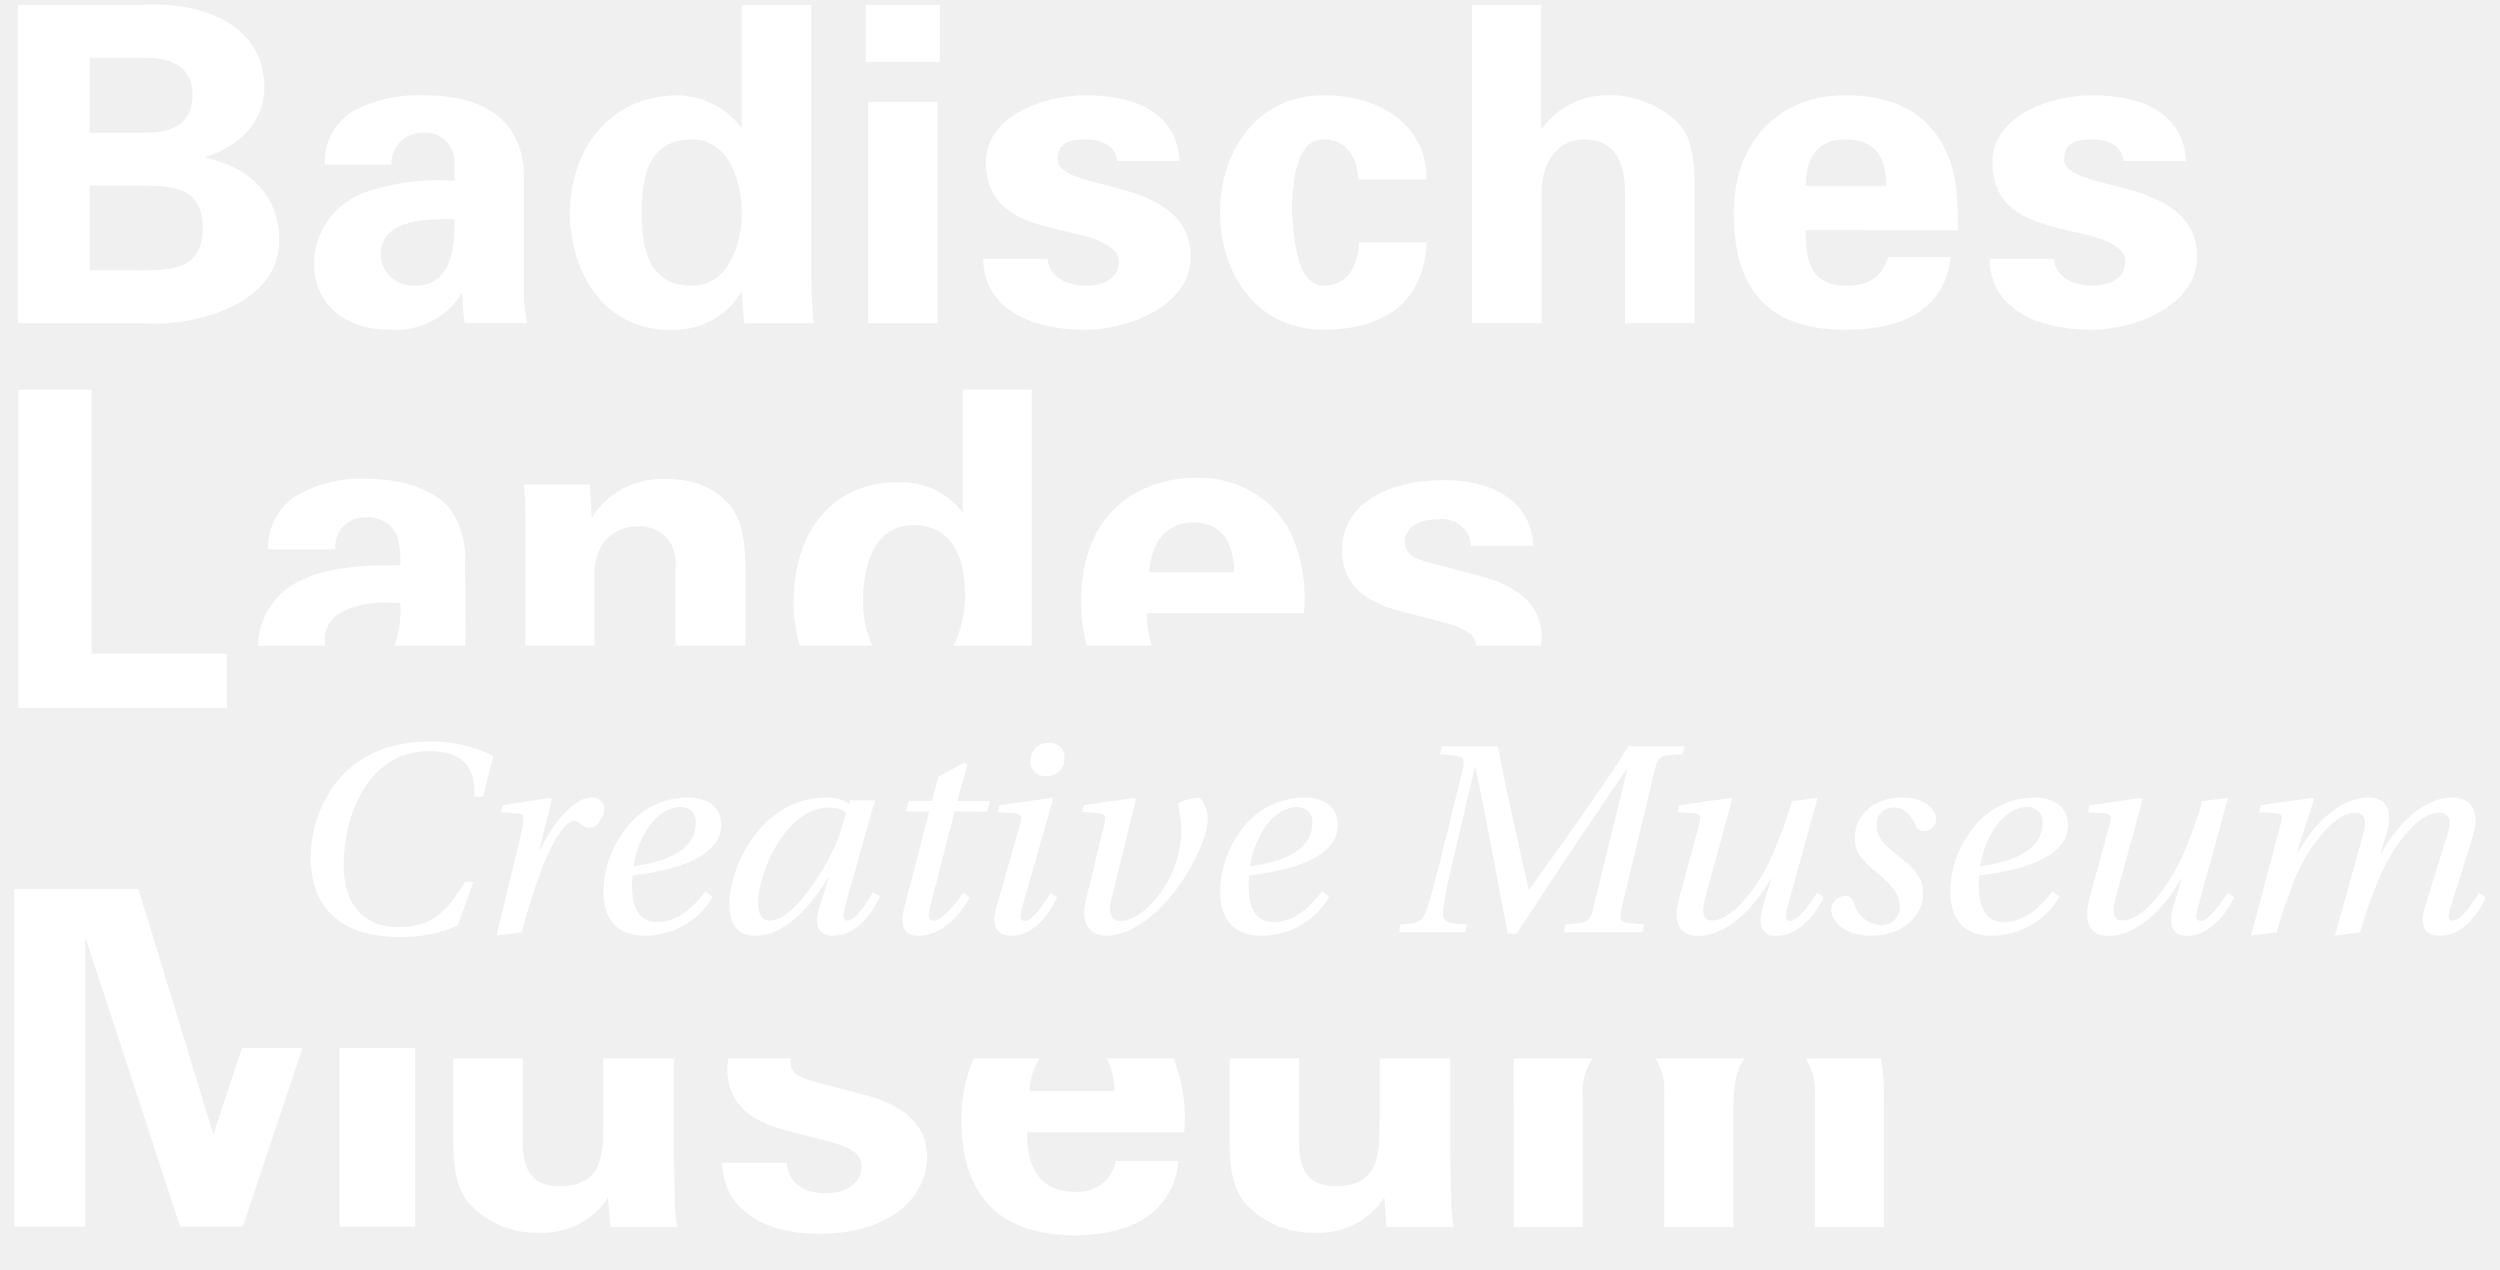
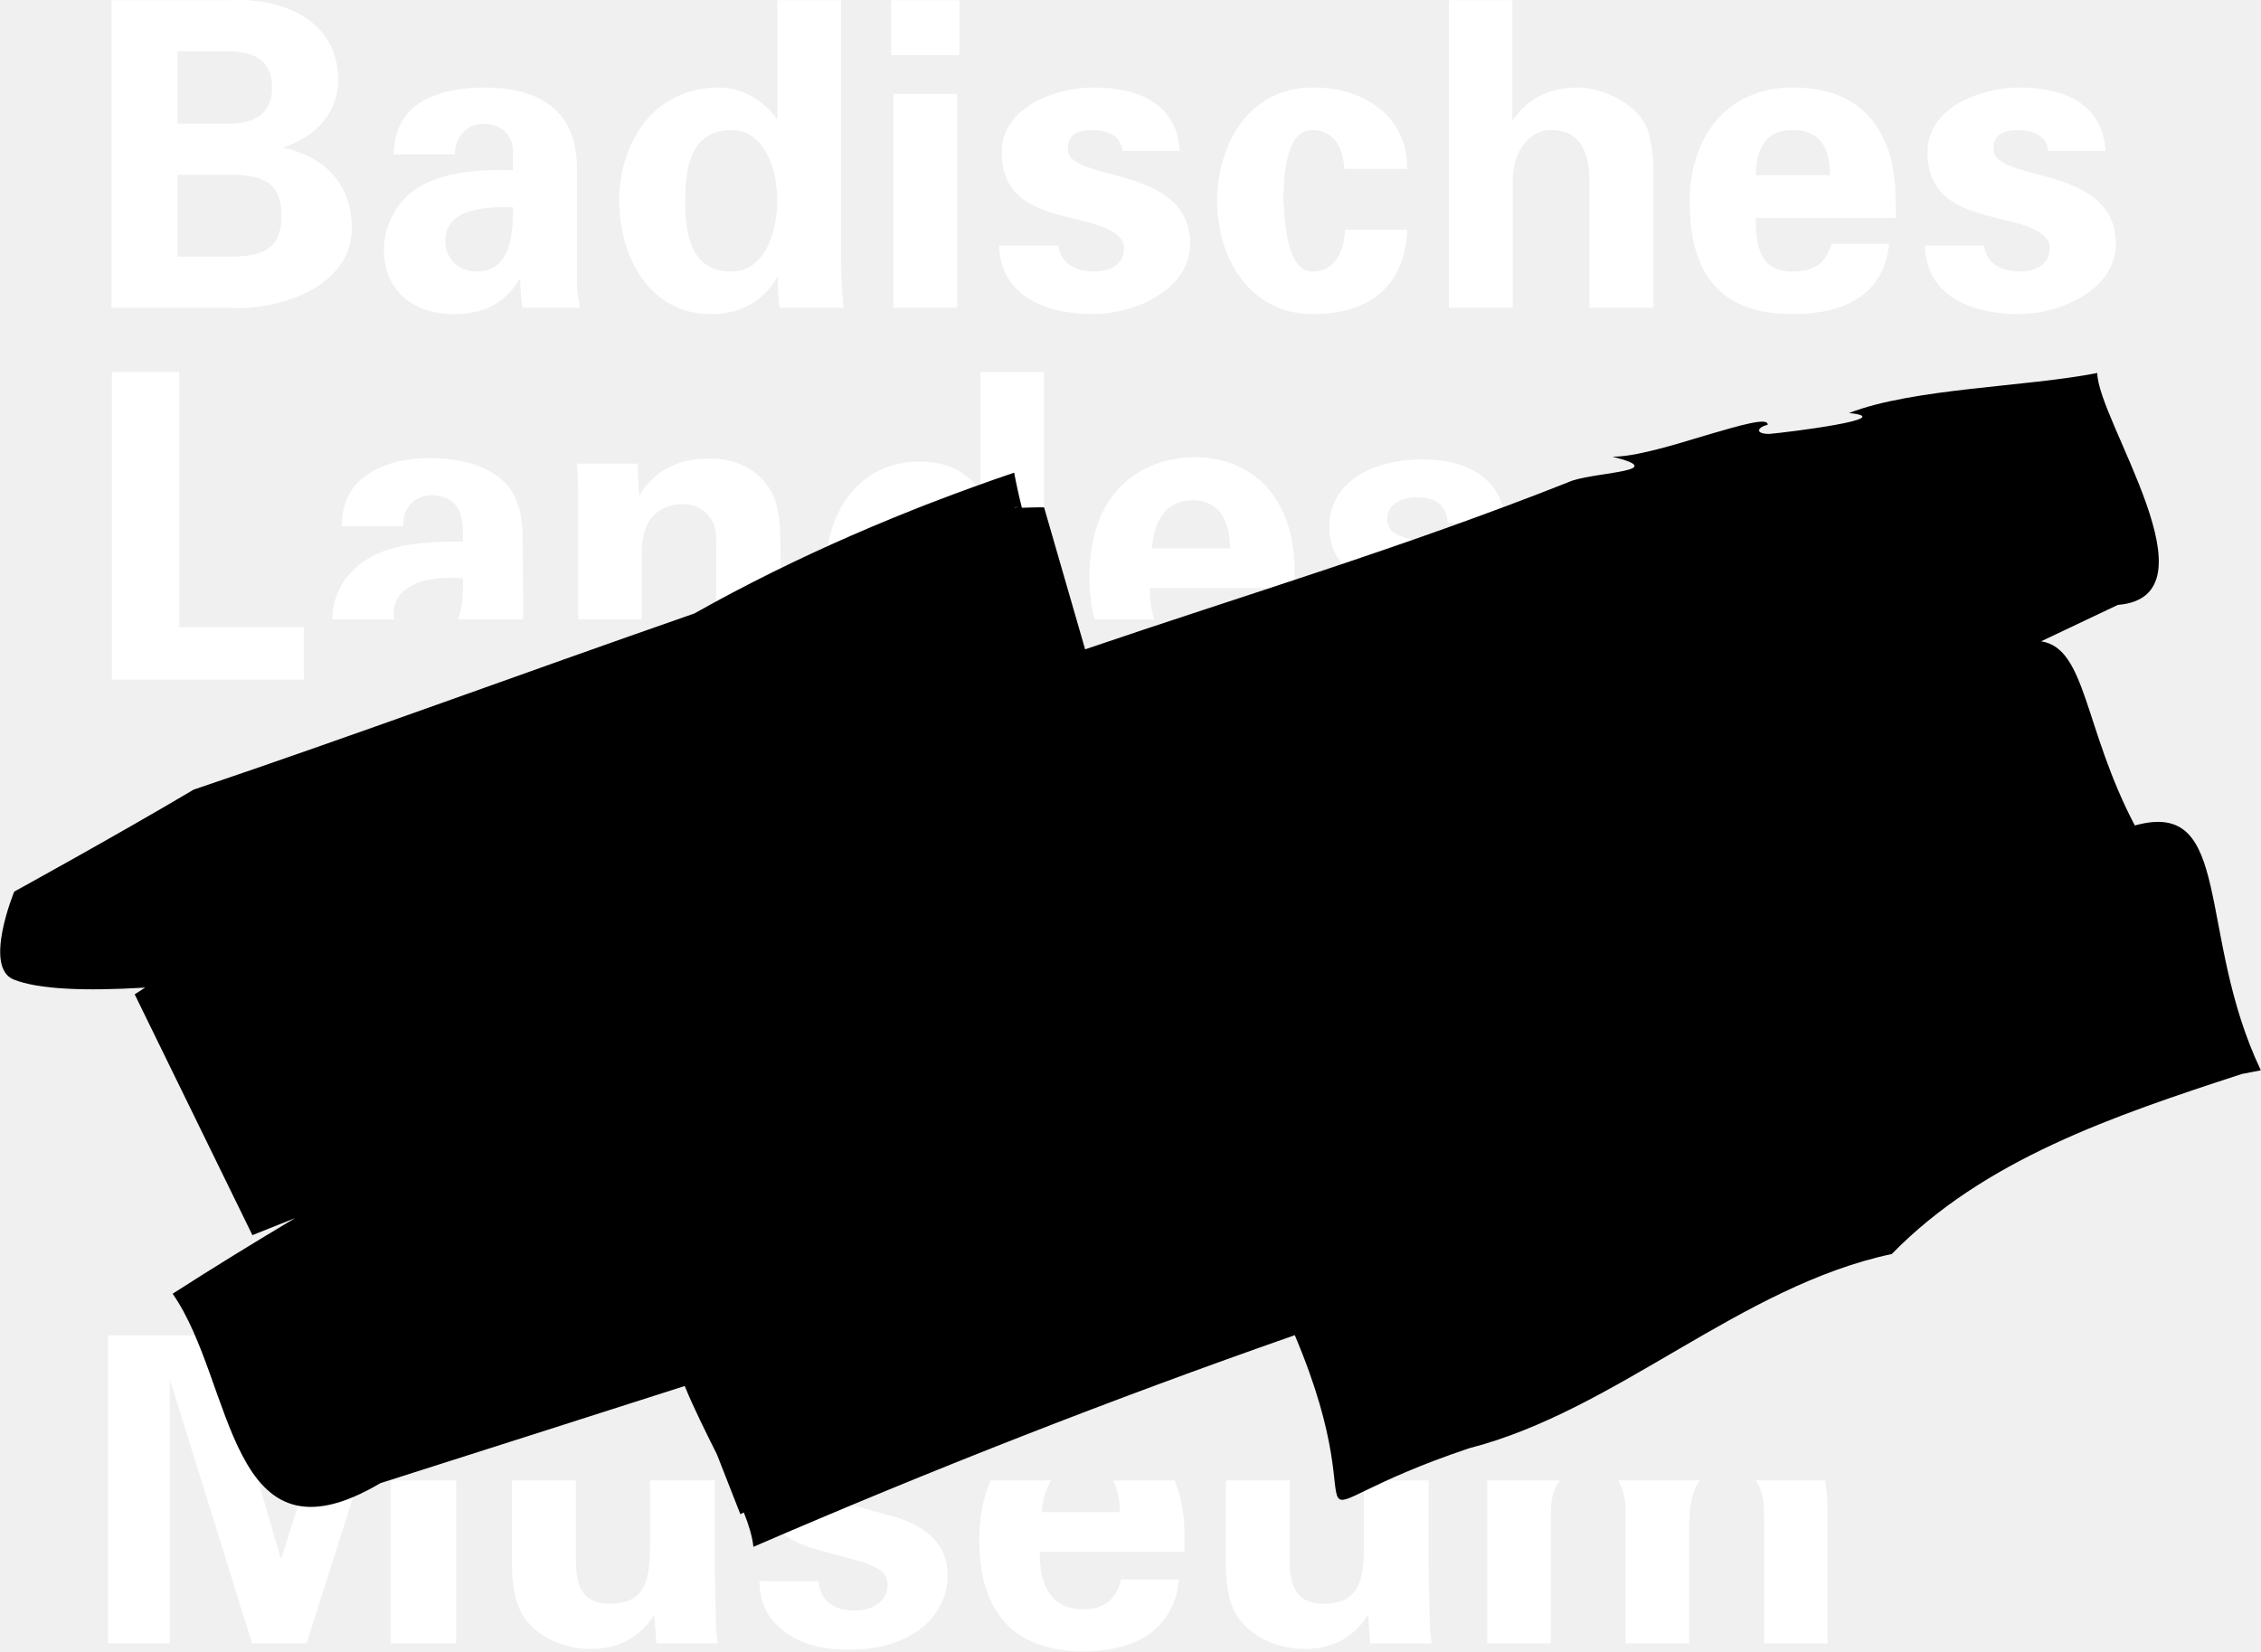
- <svg xmlns="http://www.w3.org/2000/svg" width="65" height="33" viewBox="0 0 65 33" fill="none">
-   <path d="M10.794 27.245H8.829V31.89H10.794V27.245Z" fill="white" />
-   <path d="M0.368 23.112V31.89H2.219V24.363L4.682 31.89H6.315L7.866 27.246H6.293L5.549 29.5L3.598 23.112H0.368Z" fill="white" />
-   <path d="M15.688 29.04C15.688 30.026 15.688 30.839 14.543 30.839C13.592 30.839 13.592 30.071 13.592 29.567V27.52H11.786V29.716C11.786 30.002 11.786 30.805 12.184 31.273C12.408 31.525 12.689 31.725 13.006 31.86C13.322 31.995 13.667 32.06 14.014 32.052C14.372 32.066 14.727 31.989 15.043 31.828C15.359 31.667 15.623 31.427 15.808 31.136L15.869 31.903H17.604C17.58 31.743 17.568 31.64 17.555 31.48C17.555 31.33 17.543 31.182 17.519 29.933V27.518H15.688V29.04Z" fill="white" />
-   <path d="M18.91 27.79C18.91 28.97 19.959 29.257 20.453 29.395L21.561 29.681C22.259 29.864 22.403 30.071 22.403 30.334C22.403 30.678 22.102 31.023 21.464 31.023C20.717 31.023 20.476 30.599 20.452 30.232H18.779C18.771 30.651 18.93 31.056 19.224 31.367C19.777 31.917 20.525 32.077 21.307 32.077C23.198 32.077 24.102 31.08 24.102 30.084C24.102 29.293 23.584 28.754 22.477 28.466L21.379 28.18C20.85 28.042 20.549 27.963 20.549 27.572C20.55 27.555 20.552 27.537 20.556 27.52H18.935C18.919 27.609 18.91 27.699 18.91 27.79" fill="white" />
-   <path d="M28.971 28.372H26.768C26.775 28.071 26.866 27.776 27.031 27.518H25.319C25.097 28.032 24.988 28.584 24.998 29.14C24.998 30.068 25.227 30.847 25.78 31.398C26.419 32.026 27.406 32.119 27.924 32.119C28.816 32.119 29.61 31.891 30.056 31.443C30.405 31.105 30.61 30.657 30.634 30.184H29.008C28.97 30.42 28.84 30.634 28.643 30.782C28.447 30.931 28.199 31.004 27.948 30.986C26.707 30.986 26.707 29.816 26.707 29.438H30.79C30.847 28.787 30.754 28.132 30.518 27.518H28.772C28.912 27.783 28.981 28.076 28.971 28.372" fill="white" />
-   <path d="M35.871 29.04C35.871 30.026 35.871 30.839 34.727 30.839C33.776 30.839 33.776 30.071 33.776 29.567V27.52H31.97V29.716C31.97 30.002 31.97 30.805 32.367 31.273C32.592 31.525 32.873 31.726 33.189 31.86C33.506 31.995 33.851 32.06 34.197 32.052C34.556 32.067 34.911 31.989 35.227 31.828C35.543 31.667 35.807 31.428 35.992 31.136L36.053 31.903H37.787C37.764 31.743 37.751 31.64 37.739 31.48C37.739 31.33 37.727 31.182 37.704 29.933V27.518H35.871V29.04Z" fill="white" />
-   <path d="M39.357 31.902H41.151V28.499C41.12 28.153 41.212 27.808 41.413 27.518H39.356L39.357 31.902Z" fill="white" />
-   <path d="M47.186 28.5V31.904H48.98V28.638C48.995 28.264 48.97 27.889 48.907 27.52H46.95C47.133 27.816 47.214 28.158 47.185 28.5" fill="white" />
-   <path d="M43.271 28.466V31.903H45.065V29.004C45.065 28.455 45.077 27.871 45.365 27.52H43.048C43.221 27.807 43.298 28.136 43.27 28.466" fill="white" />
-   <path d="M0.478 10.133V18.408H5.902V16.997H2.381V10.133H0.478Z" fill="white" />
-   <path d="M8.442 16.619C8.442 15.93 9.261 15.588 10.406 15.679C10.431 16.054 10.384 16.429 10.266 16.787H12.103L12.092 14.613C12.12 14.108 11.972 13.608 11.671 13.192C11.068 12.528 10.008 12.447 9.502 12.447C8.852 12.42 8.208 12.585 7.659 12.918C7.437 13.075 7.259 13.281 7.139 13.519C7.019 13.756 6.962 14.018 6.973 14.281H8.72C8.707 14.1 8.753 13.92 8.852 13.765C8.929 13.664 9.03 13.581 9.148 13.525C9.266 13.469 9.396 13.441 9.527 13.444C9.696 13.437 9.862 13.48 10.004 13.566C10.146 13.652 10.258 13.778 10.322 13.925C10.396 14.175 10.425 14.435 10.406 14.694C9.815 14.694 8.744 14.694 7.997 15.014C7.62 15.153 7.296 15.396 7.066 15.713C6.837 16.029 6.712 16.404 6.708 16.788H8.46C8.448 16.733 8.442 16.676 8.441 16.619" fill="white" />
-   <path d="M15.456 15.014C15.437 14.706 15.512 14.399 15.673 14.131C15.777 13.99 15.917 13.876 16.078 13.798C16.24 13.72 16.419 13.681 16.601 13.685C16.78 13.678 16.957 13.722 17.111 13.809C17.265 13.896 17.389 14.024 17.468 14.177C17.551 14.377 17.584 14.593 17.564 14.808V16.786H19.383V15.278C19.383 14.201 19.346 13.903 19.214 13.547C19.057 13.146 18.553 12.458 17.359 12.458C16.963 12.432 16.568 12.513 16.218 12.692C15.869 12.87 15.58 13.139 15.384 13.467L15.334 12.597H13.626C13.662 12.999 13.662 13.628 13.662 13.65V16.786H15.456V15.014Z" fill="white" />
-   <path d="M22.441 15.598C22.441 15.014 22.573 13.652 23.765 13.652C24.572 13.652 25.09 14.27 25.09 15.404C25.104 15.874 25.006 16.341 24.801 16.769C24.798 16.776 24.793 16.781 24.789 16.788H26.824V10.133H25.03V13.331C24.839 13.071 24.582 12.862 24.283 12.723C23.984 12.585 23.652 12.522 23.32 12.54C21.73 12.54 20.634 13.732 20.634 15.646C20.63 16.031 20.682 16.416 20.79 16.788H22.681C22.511 16.413 22.429 16.008 22.441 15.6" fill="white" />
-   <path d="M31.027 13.584C32.062 13.584 32.086 14.615 32.086 14.879H29.883C29.919 14.202 30.246 13.583 31.027 13.583L31.027 13.584ZM29.823 15.943H33.903C33.974 15.219 33.85 14.489 33.542 13.823C33.32 13.388 32.969 13.024 32.533 12.776C32.096 12.528 31.593 12.406 31.085 12.426C30.478 12.421 29.883 12.587 29.375 12.906C28.351 13.582 28.111 14.703 28.111 15.644C28.107 16.029 28.156 16.414 28.258 16.787H29.948C29.854 16.515 29.812 16.229 29.822 15.943" fill="white" />
-   <path d="M40.083 16.586C40.083 15.795 39.565 15.255 38.457 14.969L37.361 14.681C36.829 14.544 36.529 14.464 36.529 14.074C36.529 13.719 36.89 13.501 37.373 13.501C37.478 13.485 37.586 13.491 37.689 13.518C37.792 13.545 37.888 13.593 37.97 13.658C38.052 13.724 38.119 13.805 38.165 13.896C38.212 13.988 38.237 14.088 38.239 14.19H39.866C39.817 13.032 38.806 12.483 37.554 12.483C35.975 12.483 34.892 13.172 34.892 14.293C34.892 15.473 35.939 15.76 36.434 15.898L37.542 16.184C38.196 16.356 38.362 16.548 38.381 16.788H40.06C40.072 16.721 40.08 16.653 40.083 16.585" fill="white" />
-   <path d="M3.79 7.028C4.669 7.028 5.271 6.878 5.271 5.928C5.271 4.977 4.668 4.828 3.79 4.828H2.331V7.027L3.79 7.028ZM3.79 3.452C4.573 3.452 5.006 3.143 5.006 2.479C5.006 1.814 4.574 1.502 3.79 1.502H2.331V3.452H3.79ZM0.466 8.403V0.128H3.73C5.283 0.037 6.873 0.655 6.873 2.271C6.873 3.176 6.212 3.807 5.345 4.082V4.105C6.441 4.324 7.26 5.045 7.26 6.261C7.26 7.9 5.091 8.496 3.755 8.404L0.466 8.403Z" fill="white" />
-   <path d="M9.902 6.604C9.899 6.714 9.92 6.823 9.963 6.926C10.006 7.028 10.071 7.12 10.154 7.198C10.236 7.275 10.334 7.335 10.442 7.375C10.55 7.415 10.666 7.433 10.781 7.428C11.781 7.428 11.817 6.374 11.817 5.699C11.191 5.686 9.902 5.675 9.902 6.603V6.604ZM8.445 4.277C8.428 3.989 8.496 3.703 8.64 3.45C8.785 3.197 9 2.987 9.263 2.844C9.814 2.576 10.428 2.45 11.046 2.477C12.262 2.477 13.623 2.901 13.623 4.633V7.772C13.638 7.983 13.666 8.193 13.708 8.401H12.081C12.044 8.146 12.024 7.89 12.02 7.633H11.997C11.812 7.94 11.54 8.192 11.211 8.358C10.883 8.524 10.511 8.598 10.14 8.572C9.009 8.572 8.165 7.954 8.165 6.83C8.17 6.44 8.295 6.06 8.524 5.736C8.753 5.412 9.077 5.16 9.455 5.009C10.211 4.749 11.015 4.643 11.816 4.699V4.16C11.813 4.061 11.789 3.963 11.745 3.873C11.701 3.783 11.639 3.702 11.561 3.636C11.484 3.569 11.393 3.518 11.294 3.486C11.195 3.454 11.091 3.442 10.986 3.449C10.876 3.451 10.766 3.473 10.665 3.516C10.563 3.559 10.472 3.621 10.397 3.698C10.321 3.776 10.263 3.867 10.226 3.966C10.188 4.066 10.173 4.171 10.18 4.277H8.445Z" fill="white" />
-   <path d="M17.986 7.429C18.962 7.429 19.287 6.317 19.287 5.527C19.287 4.738 18.962 3.625 17.986 3.625C16.83 3.625 16.686 4.643 16.686 5.527C16.686 6.411 16.83 7.429 17.986 7.429ZM19.287 0.129H21.093V7.257C21.093 7.635 21.13 8.025 21.154 8.403H19.347C19.323 8.127 19.298 7.863 19.298 7.588H19.275C19.094 7.901 18.824 8.16 18.496 8.335C18.167 8.51 17.794 8.593 17.418 8.576C15.648 8.576 14.817 7.005 14.817 5.528C14.817 3.982 15.768 2.479 17.648 2.479C17.967 2.489 18.279 2.57 18.559 2.715C18.839 2.861 19.08 3.066 19.261 3.316H19.285L19.287 0.129Z" fill="white" />
-   <path d="M22.57 8.403H24.377V2.65H22.569L22.57 8.403ZM22.509 1.607H24.435V0.129H22.509V1.607Z" fill="white" />
-   <path d="M29.043 4.185C29.018 3.795 28.634 3.623 28.224 3.623C27.731 3.623 27.5 3.76 27.5 4.139C27.5 5.044 30.957 4.528 30.957 6.683C30.957 7.943 29.344 8.574 28.223 8.574C26.815 8.574 25.586 8.047 25.564 6.729H27.236C27.272 7.178 27.695 7.427 28.224 7.427C28.718 7.427 29.091 7.232 29.091 6.787C29.091 6.328 28.224 6.133 27.864 6.053C26.707 5.789 25.635 5.549 25.635 4.207C25.635 3.004 27.164 2.477 28.225 2.477C29.502 2.477 30.585 2.913 30.671 4.184L29.043 4.185Z" fill="white" />
-   <path d="M35.31 4.665C35.298 4.197 35.094 3.623 34.396 3.623C33.624 3.623 33.612 4.998 33.588 5.445C33.636 5.971 33.649 7.427 34.419 7.427C35.118 7.427 35.323 6.774 35.334 6.303H37.093C37.032 7.77 36.081 8.572 34.418 8.572C32.624 8.572 31.72 7.048 31.72 5.524C31.72 4.001 32.623 2.477 34.418 2.477C35.96 2.477 37.103 3.313 37.093 4.663L35.31 4.665Z" fill="white" />
-   <path d="M38.274 8.401V0.127H40.069V3.326L40.092 3.348C40.294 3.06 40.571 2.828 40.897 2.675C41.224 2.522 41.586 2.454 41.949 2.477C42.551 2.477 43.719 2.901 43.936 3.738C44.014 4.038 44.054 4.346 44.057 4.655V8.401H42.25V4.941C42.238 4.323 42.057 3.623 41.166 3.623C40.599 3.623 40.107 4.102 40.082 4.941V8.401H38.274Z" fill="white" />
-   <path d="M49.041 4.838C49.041 4.21 48.86 3.625 47.981 3.625C47.15 3.625 46.969 4.208 46.946 4.838H49.041ZM46.946 5.984C46.946 6.729 47.054 7.429 47.981 7.429C48.608 7.429 48.921 7.211 49.089 6.683H50.715C50.558 8.104 49.39 8.574 47.981 8.574C45.909 8.574 45.079 7.463 45.079 5.538C45.079 3.806 46.139 2.477 47.981 2.477C49.112 2.477 50.053 2.845 50.559 3.855C50.72 4.179 50.822 4.527 50.86 4.885C50.9 5.25 50.916 5.618 50.907 5.985L46.946 5.984Z" fill="white" />
-   <path d="M55.211 4.185C55.187 3.795 54.802 3.623 54.392 3.623C53.899 3.623 53.669 3.76 53.669 4.139C53.669 5.044 57.123 4.528 57.123 6.683C57.123 7.943 55.509 8.574 54.39 8.574C52.981 8.574 51.752 8.047 51.727 6.729H53.404C53.439 7.178 53.862 7.427 54.392 7.427C54.886 7.427 55.259 7.232 55.259 6.787C55.259 6.328 54.392 6.133 54.032 6.053C52.875 5.789 51.803 5.549 51.803 4.207C51.803 3.004 53.332 2.477 54.393 2.477C55.67 2.477 56.753 2.913 56.839 4.184L55.211 4.185Z" fill="white" />
-   <path d="M12.307 22.93L11.902 24.063C11.427 24.273 10.907 24.374 10.384 24.36C8.546 24.36 8.079 23.271 8.079 22.315C8.076 21.694 8.254 21.083 8.593 20.552C9.021 19.885 9.815 19.278 11.194 19.278C11.763 19.274 12.325 19.404 12.829 19.656L12.556 20.715H12.33C12.369 19.959 12.058 19.53 11.147 19.53C9.551 19.53 8.936 21.226 8.936 22.508C8.936 23.575 9.52 24.108 10.36 24.108C11.264 24.108 11.676 23.634 12.081 22.93L12.307 22.93Z" fill="white" />
-   <path d="M12.911 24.323L13.511 21.841C13.627 21.33 13.651 21.159 13.519 21.152L13.028 21.115L13.067 20.937L14.313 20.744L14.352 20.774L14.025 22.071H14.056C14.446 21.286 14.96 20.738 15.372 20.738C15.418 20.732 15.464 20.736 15.508 20.75C15.551 20.763 15.591 20.787 15.623 20.817C15.655 20.848 15.68 20.886 15.694 20.927C15.709 20.969 15.713 21.013 15.707 21.056C15.699 21.256 15.52 21.523 15.333 21.523C15.092 21.523 15.123 21.345 14.913 21.345C14.703 21.345 14.368 21.863 14.095 22.567C13.887 23.116 13.71 23.675 13.566 24.241L12.911 24.323Z" fill="white" />
-   <path d="M18.526 23.314C18.357 23.618 18.105 23.872 17.797 24.051C17.489 24.229 17.135 24.326 16.774 24.329C16.315 24.329 15.692 24.151 15.692 23.181C15.697 22.575 15.911 21.986 16.3 21.506C16.482 21.27 16.719 21.077 16.994 20.943C17.268 20.809 17.571 20.738 17.88 20.735C18.487 20.735 18.752 21.068 18.752 21.446C18.752 22.401 17.202 22.676 16.447 22.758C16.439 22.809 16.431 22.98 16.431 23.017C16.431 23.558 16.587 23.972 17.092 23.972C17.645 23.972 18.065 23.543 18.346 23.172L18.526 23.314ZM18.09 21.395C18.097 21.343 18.091 21.289 18.074 21.238C18.057 21.188 18.029 21.141 17.991 21.102C17.953 21.063 17.907 21.031 17.856 21.011C17.805 20.989 17.749 20.979 17.693 20.98C17.117 20.98 16.595 21.684 16.471 22.522C17.413 22.396 18.09 22.062 18.09 21.395Z" fill="white" />
-   <path d="M22.749 20.812L21.971 23.567C21.908 23.789 21.908 23.938 22.041 23.938C22.235 23.938 22.562 23.448 22.695 23.197L22.881 23.308C22.624 23.841 22.22 24.33 21.659 24.33C21.254 24.33 21.161 24.034 21.325 23.53L21.55 22.811H21.535C21.115 23.515 20.429 24.33 19.643 24.33C19.113 24.33 18.966 23.967 18.966 23.486C18.966 22.567 19.768 20.737 21.496 20.737C21.704 20.733 21.907 20.79 22.08 20.9L22.103 20.81L22.749 20.812ZM21.558 20.997C20.421 20.997 19.712 22.701 19.712 23.464C19.712 23.738 19.783 23.938 20.016 23.938C20.677 23.938 21.604 22.375 21.83 21.686C21.893 21.486 21.956 21.301 22.002 21.137C21.877 21.04 21.719 20.99 21.558 20.997Z" fill="white" />
-   <path d="M24.82 21.1L24.174 23.611C24.127 23.782 24.135 23.938 24.275 23.938C24.478 23.938 24.875 23.486 25.046 23.204L25.209 23.337C24.913 23.863 24.454 24.33 23.863 24.33C23.489 24.33 23.396 24.034 23.505 23.626L24.159 21.1H23.551L23.629 20.826H24.227L24.398 20.197L25.068 19.827L25.154 19.878L24.889 20.827H25.745L25.66 21.101L24.82 21.1Z" fill="white" />
-   <path d="M27.486 23.323C27.236 23.856 26.832 24.33 26.294 24.33C25.889 24.33 25.788 24.034 25.897 23.626L26.512 21.463C26.582 21.226 26.559 21.16 26.357 21.145L25.936 21.115L25.991 20.937L27.338 20.744L27.377 20.782L26.582 23.567C26.519 23.782 26.504 23.945 26.645 23.945C26.848 23.945 27.174 23.456 27.315 23.211L27.486 23.323ZM27.672 19.699C27.679 19.761 27.671 19.824 27.65 19.883C27.628 19.942 27.594 19.996 27.549 20.042C27.504 20.087 27.45 20.123 27.389 20.147C27.328 20.171 27.263 20.183 27.198 20.18C27.142 20.183 27.087 20.174 27.036 20.155C26.985 20.135 26.938 20.105 26.9 20.068C26.862 20.03 26.832 19.985 26.814 19.935C26.795 19.886 26.788 19.833 26.793 19.78C26.789 19.719 26.8 19.657 26.823 19.6C26.846 19.542 26.881 19.49 26.926 19.446C26.971 19.402 27.026 19.368 27.086 19.345C27.146 19.322 27.211 19.312 27.275 19.314C27.329 19.31 27.383 19.318 27.433 19.336C27.484 19.354 27.529 19.383 27.567 19.419C27.605 19.456 27.634 19.5 27.652 19.548C27.67 19.596 27.677 19.648 27.672 19.699Z" fill="white" />
-   <path d="M29.496 20.744L29.535 20.781L28.881 23.441C28.795 23.774 28.944 23.945 29.13 23.945C29.769 23.945 30.711 22.826 30.711 21.604C30.713 21.364 30.684 21.125 30.625 20.892C30.791 20.801 30.978 20.75 31.17 20.743C31.233 20.743 31.403 21.009 31.403 21.284C31.396 21.721 31.045 22.528 30.547 23.173C30.041 23.817 29.395 24.328 28.764 24.328C28.336 24.328 28.079 24.017 28.235 23.387L28.702 21.476C28.756 21.247 28.756 21.158 28.593 21.143L28.134 21.113L28.18 20.935L29.496 20.744Z" fill="white" />
-   <path d="M34.557 23.316C34.388 23.619 34.136 23.873 33.828 24.052C33.52 24.23 33.166 24.326 32.806 24.33C32.346 24.33 31.724 24.152 31.724 23.182C31.729 22.575 31.942 21.987 32.331 21.507C32.513 21.27 32.751 21.078 33.026 20.944C33.3 20.81 33.603 20.739 33.912 20.737C34.519 20.737 34.784 21.07 34.784 21.448C34.784 22.403 33.234 22.678 32.479 22.759C32.471 22.811 32.463 22.981 32.463 23.019C32.463 23.559 32.619 23.974 33.124 23.974C33.677 23.974 34.097 23.544 34.378 23.174L34.557 23.316ZM34.121 21.397C34.127 21.344 34.122 21.291 34.105 21.24C34.088 21.189 34.059 21.143 34.022 21.103C33.984 21.064 33.938 21.033 33.887 21.012C33.835 20.991 33.78 20.981 33.724 20.982C33.148 20.982 32.626 21.686 32.502 22.523C33.444 22.397 34.121 22.064 34.121 21.397Z" fill="white" />
-   <path d="M37.496 19.403H38.944C39.146 20.47 39.551 22.278 39.746 23.129H39.762C40.58 21.981 41.731 20.388 42.339 19.403H43.795L43.74 19.61L43.343 19.64C43.157 19.655 43.086 19.751 43.032 19.988L42.151 23.655C42.104 23.877 42.135 23.981 42.314 23.996L42.751 24.033L42.696 24.24H40.658L40.705 24.033L41.102 23.996C41.281 23.974 41.359 23.892 41.413 23.655L42.309 20.01H42.285C41.483 21.166 40.176 23.136 39.428 24.277H39.202C38.992 23.196 38.564 20.869 38.361 19.951H38.346C37.77 22.425 37.551 23.24 37.521 23.707C37.497 23.929 37.615 23.995 37.847 24.018L38.144 24.032L38.105 24.24H36.376L36.415 24.032L36.641 24.018C36.739 24.02 36.835 23.991 36.913 23.934C36.99 23.878 37.046 23.797 37.069 23.707C37.233 23.269 37.474 22.292 38.035 19.988C38.089 19.758 38.05 19.669 37.871 19.654L37.443 19.61L37.496 19.403Z" fill="white" />
-   <path d="M47.256 20.745L46.478 23.575C46.415 23.79 46.4 23.945 46.548 23.945C46.742 23.945 47.093 23.471 47.24 23.212L47.419 23.332C47.162 23.85 46.718 24.332 46.181 24.332C45.792 24.332 45.698 24.035 45.839 23.561L46.056 22.835H46.043C45.599 23.644 44.867 24.333 44.158 24.333C43.574 24.333 43.512 23.866 43.668 23.31L44.166 21.48C44.229 21.266 44.236 21.162 44.057 21.147L43.613 21.117L43.652 20.939L44.999 20.747L45.038 20.777L44.337 23.34C44.228 23.74 44.283 23.933 44.508 23.933C45.077 23.933 45.739 22.992 46.058 22.288C46.268 21.813 46.445 21.326 46.588 20.829L47.256 20.745Z" fill="white" />
-   <path d="M50.343 21.306C50.34 21.387 50.304 21.464 50.243 21.52C50.182 21.577 50.101 21.609 50.016 21.61C49.97 21.613 49.925 21.6 49.888 21.575C49.851 21.549 49.825 21.512 49.814 21.47C49.673 21.158 49.487 20.995 49.238 20.995C49.176 20.995 49.114 21.006 49.058 21.03C49.001 21.053 48.95 21.087 48.908 21.131C48.866 21.174 48.834 21.225 48.815 21.281C48.795 21.337 48.788 21.396 48.794 21.454C48.794 21.692 48.857 21.862 49.3 22.21C49.814 22.61 50.001 22.826 50.001 23.247C50.001 23.788 49.486 24.329 48.661 24.329C47.906 24.329 47.61 23.907 47.61 23.648C47.613 23.554 47.653 23.465 47.723 23.399C47.792 23.333 47.886 23.295 47.984 23.292C48.11 23.292 48.163 23.359 48.21 23.492C48.246 23.643 48.332 23.779 48.456 23.88C48.579 23.982 48.733 24.043 48.895 24.055C48.963 24.058 49.031 24.047 49.094 24.022C49.158 23.998 49.215 23.961 49.262 23.914C49.309 23.867 49.345 23.811 49.368 23.75C49.39 23.689 49.399 23.623 49.393 23.559C49.393 23.329 49.261 23.07 48.871 22.75C48.513 22.446 48.225 22.216 48.225 21.802C48.225 21.209 48.685 20.735 49.463 20.735C50.117 20.735 50.344 21.113 50.344 21.304" fill="white" />
-   <path d="M53.542 23.315C53.373 23.618 53.121 23.873 52.812 24.051C52.504 24.23 52.151 24.326 51.79 24.33C51.331 24.33 50.708 24.152 50.708 23.182C50.713 22.575 50.926 21.987 51.316 21.507C51.498 21.27 51.736 21.078 52.01 20.944C52.284 20.81 52.588 20.739 52.896 20.737C53.504 20.737 53.768 21.07 53.768 21.448C53.768 22.403 52.219 22.678 51.463 22.759C51.456 22.811 51.448 22.981 51.448 23.019C51.448 23.559 51.603 23.974 52.109 23.974C52.662 23.974 53.082 23.544 53.362 23.174L53.542 23.315ZM53.106 21.396C53.112 21.343 53.107 21.29 53.09 21.239C53.073 21.189 53.044 21.142 53.007 21.103C52.969 21.063 52.923 21.032 52.872 21.011C52.82 20.99 52.765 20.98 52.709 20.981C52.133 20.981 51.611 21.685 51.486 22.523C52.428 22.396 53.106 22.063 53.106 21.396" fill="white" />
-   <path d="M57.929 20.745L57.151 23.575C57.088 23.79 57.073 23.945 57.221 23.945C57.415 23.945 57.766 23.471 57.913 23.212L58.092 23.332C57.835 23.85 57.392 24.332 56.854 24.332C56.465 24.332 56.371 24.035 56.511 23.561L56.73 22.835H56.714C56.27 23.644 55.539 24.333 54.83 24.333C54.246 24.333 54.184 23.866 54.34 23.31L54.838 21.48C54.901 21.266 54.908 21.162 54.729 21.147L54.285 21.117L54.324 20.939L55.671 20.747L55.71 20.777L55.009 23.34C54.9 23.74 54.955 23.933 55.18 23.933C55.749 23.933 56.411 22.992 56.73 22.288C56.94 21.813 57.117 21.326 57.259 20.829L57.929 20.745Z" fill="white" />
-   <path d="M58.779 20.937L60.126 20.744L60.165 20.781L59.721 22.167H59.744C60.242 21.3 60.904 20.737 61.581 20.737C62.095 20.737 62.242 21.13 62.018 21.789L61.892 22.174H61.915C62.444 21.278 63.09 20.737 63.752 20.737C64.359 20.737 64.461 21.218 64.289 21.759L63.721 23.567C63.651 23.781 63.627 23.937 63.775 23.937C63.977 23.937 64.32 23.455 64.453 23.211L64.632 23.331C64.382 23.864 63.977 24.331 63.425 24.331C63.051 24.331 62.903 24.064 63.035 23.627L63.658 21.612C63.753 21.308 63.658 21.13 63.417 21.13C62.819 21.13 62.187 22.108 61.914 22.708C61.694 23.207 61.509 23.719 61.362 24.242L60.708 24.323C60.941 23.486 61.214 22.53 61.44 21.693C61.566 21.278 61.447 21.13 61.23 21.13C60.638 21.13 59.96 22.16 59.703 22.76C59.503 23.245 59.331 23.739 59.189 24.242L58.528 24.323L59.284 21.478C59.347 21.256 59.362 21.16 59.183 21.145L58.739 21.115L58.779 20.937Z" fill="white" />
+ <svg xmlns="http://www.w3.org/2000/svg" id="svg1250" enable-background="new 0 0 1333.2 973.9" version="1.1" viewBox="0 0 1333.2 973.9">
+   <g id="CM_x5F_Wortmarke">
+     <g id="g1247">
+       <g id="g1212" fill="#fff">
+         <g id="g1176">
+           <rect id="rect1158" class="st0" x="230.3" y="873.09" width="38.67" height="96.11" />
+           <polyline id="polyline1160" class="st0" points="63.72 787.57 63.72 969.19 100.14 969.19 100.14 813.46 148.64 969.19 180.79 969.19 211.32 873.1 180.37 873.1 165.72 919.72 127.31 787.57" />
+           <path id="path1162" class="st0" d="m383.29 906.41c0 21.6 0 39.44-23.88 39.44-19.84 0-19.84-16.84-19.84-27.9v-44.86h-37.67v48.14c0 6.27 0 23.88 8.27 34.17 7.04 9.29 21.12 17.08 38.19 17.08 24.13 0 33.66-14.57 37.43-20.09l1.26 16.82h36.18c-0.49-3.51-0.75-5.77-1.02-9.29 0-3.27-0.24-6.53-0.75-33.91v-52.91h-38.18" />
+           <path id="path1164" class="st0" d="m450.5 879.01c0 25.89 21.85 32.16 32.18 35.17l23.11 6.29c14.56 4 17.56 8.55 17.56 14.33 0 7.54-6.27 15.07-19.58 15.07-15.58 0-20.6-9.32-21.08-17.35h-34.94c0.26 6.05 1.02 16.09 9.3 24.88 11.56 12.05 27.12 15.56 43.44 15.56 39.47 0 58.29-21.84 58.29-43.68 0-17.35-10.8-29.16-33.9-35.43l-22.88-6.31c-11.04-2.98-17.33-4.74-17.33-13.31 0-0.4 0.11-0.75 0.14-1.15h-33.8c-0.32 1.92-0.51 3.88-0.51 5.93" />
+           <path id="path1166" class="st0" d="m660.35 891.83h-45.98c0.35-6.98 2.11-13.6 5.49-18.72h-35.73c-5.01 11.54-6.69 24.13-6.69 35.54 0 20.37 4.77 37.44 16.33 49.51 13.33 13.81 33.93 15.82 44.72 15.82 18.61 0 35.18-5.01 44.48-14.81 10.29-10.82 11.54-21.61 12.05-27.64h-33.9c-3.53 14.06-12.83 17.6-22.12 17.6-25.89 0-25.89-25.66-25.89-33.95h85.18c0.46-9.66 0.83-26.06-5.67-42.07h-36.42c3.99 6.87 4.15 15.47 4.15 18.72" />
+           <path id="path1168" class="st0" d="m804.2 906.41c0 21.6 0 39.44-23.86 39.44-19.85 0-19.85-16.84-19.85-27.9v-44.86h-37.69v48.14c0 6.27 0 23.88 8.3 34.17 7.04 9.29 21.12 17.08 38.19 17.08 24.13 0 33.68-14.57 37.41-20.09l1.26 16.82h36.2c-0.49-3.51-0.75-5.77-1.01-9.29 0-3.27-0.26-6.53-0.77-33.91v-52.91h-38.18" />
+           <path id="path1170" class="st0" d="m876.96 969.2h37.43v-74.61c0-5.24 0-14.86 5.46-21.5h-42.88" />
+           <path id="path1172" class="st0" d="m1040.2 894.59v74.61h37.44v-71.6c0-7.17 0.16-16.1-1.53-24.5h-40.84c4.16 5.63 4.93 13.77 4.93 21.49" />
+           <path id="path1174" class="st0" d="m958.6 893.84v75.36h37.43v-63.57c0-12.04 0.27-24.84 6.27-32.53h-48.33c4.44 6.14 4.63 14.87 4.63 20.74" />
+         </g>
+         <g id="g1210">
+           <polygon id="polygon1178" class="st0" points="65.99 400.81 179.16 400.81 179.16 369.89 105.68 369.89 105.68 219.41 65.99 219.41" />
+           <path id="path1180" class="st0" d="m299.42 286.49c-12.56-14.56-34.67-16.33-45.23-16.33-12.05 0-26.88 2.01-38.43 10.31-13.3 9.54-14.06 23.11-14.32 29.89h36.44c0-3.02 0-7.06 2.76-11.3 3.26-4.8 8.79-7.05 14.08-7.05 3.5 0 13.29 1.26 16.57 10.55 1.5 4.51 1.76 8.55 1.76 16.84-12.32 0-34.66 0-50.24 7.03-22.93 10.6-26.73 28.7-26.86 38.88h36.55c-0.24-1.25-0.4-2.49-0.4-3.7 0-15.07 17.09-22.6 40.95-20.59 0 9.82-0.3 17.64-2.92 24.29h38.34l-0.24-47.67c-0.02-5.77-0.27-20.85-8.81-31.15z" />
+           <path id="path1182" class="st0" d="m418.06 270.42c-27.63 0-37.68 16.31-41.19 22.1l-1-19.09h-35.67c0.77 8.79 0.77 22.6 0.77 23.09v68.79h37.43v-38.88c0-9.8 2.25-16.07 4.52-19.36 4.01-6.02 11.32-9.78 19.36-9.78 9.53 0 15.32 5.27 18.07 10.79 2.01 4.03 2.01 8.55 2.01 13.83v43.4h37.94v-33.1c0-23.6-0.77-30.13-3.51-37.94-3.29-8.78-13.84-23.85-38.73-23.85z" />
+           <path id="path1184" class="st0" d="m578.08 289.51c-3.26-4.51-12.8-17.33-35.67-17.33-33.16 0-56 26.12-56 68.07 0 9.29 1.13 17.66 3.24 25.04h39.47c-3.45-7.14-5.04-16.3-5.04-26.05 0-12.8 2.78-42.69 27.64-42.69 16.82 0 27.63 13.55 27.63 38.42 0 6.28-0.5 19.38-6.02 29.91-0.08 0.16-0.19 0.27-0.26 0.42h42.47v-145.89h-37.46z" />
+           <path id="path1186" class="st0" d="m704.43 269.66c-13.82 0-25.87 4.04-35.67 10.57-21.37 14.81-26.38 39.44-26.38 60.03 0 9.08 1.02 17.42 3.08 25.04h35.24c-2.62-7.02-2.65-14.65-2.65-18.51h85.16c0.5-10.54 1.02-29.15-7.53-46.48-11.54-23.6-33.16-30.65-51.25-30.65zm-25.12 53.76c0.75-14.83 7.53-28.39 23.86-28.39 21.61 0 22.1 22.6 22.1 28.39z" />
+           <path id="path1188" class="st0" d="m858.21 325.43-22.85-6.28c-11.06-3.01-17.33-4.76-17.33-13.3 0-7.81 7.53-12.57 17.59-12.57 5.76 0 17.08 0.99 18.07 15.08h33.91c-0.99-25.37-22.09-37.42-48.21-37.42-32.92 0-55.52 15.07-55.52 39.65 0 25.89 21.87 32.19 32.18 35.21l23.11 6.27c13.63 3.76 17.11 7.98 17.51 13.25h35c0.19-1.5 0.48-2.95 0.48-4.46-0.03-17.33-10.83-29.16-33.94-35.43z" />
+           <path id="path1190" class="st0" d="m207.44 134.51c0-26.64-17.08-42.45-39.96-47.24v-0.49c18.1-6.05 31.92-19.85 31.92-39.69 0-35.41-33.17-48.98-65.56-46.95h-68.1v181.37h68.58c27.89 1.98 73.12-11.08 73.12-47zm-102.77-104.24h30.4c16.33 0 25.36 6.78 25.36 21.32 0 14.59-9.03 21.34-25.36 21.34h-30.4v-42.66zm0 72.83h30.4c18.35 0 30.9 3.27 30.9 24.13 0 20.83-12.55 24.12-30.9 24.12h-30.4z" />
+           <path id="path1192" class="st0" d="m253.26 107.14c-22.87 9.77-26.89 31.15-26.89 39.93 0 24.64 17.59 38.19 41.21 38.19 17.09 0 30.15-6.02 38.7-20.59h0.48c0 5.27 0.51 11.03 1.26 16.82h33.92c-0.5-3.77-1.5-7.53-1.76-13.81v-68.84c0-37.94-28.38-47.23-53.77-47.23-13.55 0-26.88 1.99-37.17 8.04-10.04 5.78-16.82 15.56-17.08 31.41h36.16c-0.49-5.79 3.77-18.08 16.84-18.08 13.31 0 17.33 10.26 17.33 15.56v11.81c-15.07-0.51-34.16 0.23-49.23 6.79zm27.66 52.98c-10.57 0-18.35-7.53-18.35-18.08 0-20.32 26.88-20.09 39.93-19.82 0 14.81-0.75 37.9-21.58 37.9z" />
+           <path id="path1194" class="st0" d="m419.39 185.26c16.31 0 30.39-6.78 38.69-21.61h0.51c0 6.05 0.48 11.79 0.99 17.84h37.68c-0.51-8.3-1.26-16.84-1.26-25.11v-156.26h-37.67v69.83h-0.51c-7.05-10.55-20.59-18.35-33.64-18.35-39.21 0-59.05 32.94-59.05 66.86 0 32.36 17.33 66.8 54.26 66.8zm11.81-108.53c20.35 0 27.13 24.36 27.13 41.72 0 17.3-6.78 41.69-27.13 41.69-24.12 0-27.13-22.36-27.13-41.69 0-19.37 3.01-41.72 27.13-41.72z" />
+           <rect id="rect1196" class="st0" x="526.78" y="55.36" width="37.68" height="126.12" />
+           <rect id="rect1198" class="st0" x="525.52" y=".13" width="40.2" height="32.38" />
+           <path id="path1200" class="st0" d="m644.73 160.12c-11.06 0-19.85-5.51-20.6-15.31h-34.93c0.51 28.89 26.14 40.44 55.53 40.44 23.36 0 57.02-13.82 57.02-41.46 0-47.23-72.11-35.93-72.11-55.76 0-8.31 4.77-11.3 15.08-11.3 8.54 0 16.57 3.77 17.08 12.3h33.91c-1.77-27.9-24.37-37.44-50.99-37.44-22.12 0-54.03 11.57-54.03 37.94 0 29.4 22.36 34.65 46.48 40.46 7.55 1.77 25.63 6.02 25.63 16.07 0.01 9.79-7.78 14.06-18.07 14.06z" />
+           <path id="path1202" class="st0" d="m829.77 135.5h-36.68c-0.25 10.33-4.52 24.64-19.09 24.64-16.09 0-16.34-31.92-17.35-43.46 0.51-9.82 0.75-39.95 16.84-39.95 14.57 0 18.83 12.56 19.09 22.84h37.19c0.24-29.62-23.62-47.97-55.77-47.97-37.44 0-56.29 33.42-56.29 66.84 0 33.39 18.85 66.81 56.29 66.81 34.65-0.01 54.51-17.58 55.77-49.75z" />
+           <path id="path1204" class="st0" d="m930.97 51.6c-19.09 0-30.91 7.55-38.7 19.09l-0.51-0.48v-70.09h-37.43v181.37h37.68v-75.89c0.51-18.34 10.8-28.87 22.6-28.87 18.59 0 22.38 15.32 22.63 28.87v75.89h37.68v-82.16c0-4.28-0.51-12.3-2.51-20.09-4.52-18.36-28.9-27.64-41.44-27.64z" />
+           <path id="path1206" class="st0" d="m1116.9 104.34c-1.02-8.03-2.76-15.56-6.27-22.58-10.56-22.1-30.18-30.16-53.8-30.16-38.42 0-60.5 29.14-60.5 67.1 0 42.2 17.32 66.55 60.5 66.55 29.41 0 53.8-10.29 57.06-41.45h-33.91c-3.51 11.57-10.04 16.34-23.14 16.34-19.33 0-21.58-15.34-21.58-31.66h82.64c-0.01-8.29-0.01-16.35-1-24.14zm-81.65-1c0.51-13.81 4.28-26.61 21.58-26.61 18.35 0 22.14 12.8 22.14 26.61z" />
+           <path id="path1208" class="st0" d="m1175.5 88.03c0-8.31 4.77-11.3 15.08-11.3 8.54 0 16.57 3.77 17.08 12.3h33.91c-1.76-27.9-24.37-37.44-50.99-37.44-22.12 0-54.03 11.57-54.03 37.94 0 29.4 22.36 34.65 46.48 40.46 7.55 1.77 25.63 6.02 25.63 16.07 0 9.78-7.79 14.06-18.08 14.06-11.06 0-19.87-5.51-20.6-15.31h-34.94c0.51 28.89 26.14 40.44 55.54 40.44 23.35 0 57.01-13.82 57.01-41.46 0-47.22-72.09-35.92-72.09-55.76z" />
+         </g>
+       </g>
+       <g id="g1245">
+         <g id="CM_Brush_00000166669890753620611250000007625293566123248540_" fill="currentColor">
+           <g id="g1222" fill="currentColor">
+             <path id="path1214" class="st5" d="m358.37 501.37s0.91-0.46 1.6-0.84c-1.52 0.23-2.97 0.53-4.57 0.69l2.97 0.15z" />
+             <g id="g1220">
+               <path id="path1216" class="st5" d="m926.19 283.84c0.15-0.08 0.38-0.15 0.53-0.23 0 0-0.15 0.07-0.53 0.23z" />
+               <path id="path1218" class="st5" d="m1333.1 631.23c-38.29-80.45-15.83-160.68-74.29-144.39-30.14-57.31-28.54-104.51-55.26-108.62 15.15-7.15 30.22-14.31 45.21-21.46 60.59-4.95-11.8-108.77-12.1-136.78-42.17 8.3-108.39 8.91-146.37 23.6 30.45 3.12-36.31 11.42-46.96 12.33-9.06 0-6.85-4.11-1.07-5.33 0.69-4.72-15.83 0.15-35.7 5.94-19.79 6.01-42.93 13.09-55.94 12.79 34.33 8.45-7.38 9.06-22.76 13.93 0.23-0.08 0.38-0.15 0.69-0.3-0.3 0.15-0.69 0.23-0.99 0.38-0.3 0.08-0.61 0.23-0.91 0.3h0.08c-0.61 0.23-1.14 0.46-1.75 0.69 0.53-0.23 0.91-0.38 1.14-0.53-0.46 0.15-0.84 0.3-1.14 0.53-98.42 38.97-193.1 67.21-285.13 98.65l-24.2-83.73c-4.41-0.08-9.59 0.15-13.09 0.23-1.67-6.55-3.2-13.47-4.57-20.7-64.7 22-128.63 49.32-188.54 83.04-102.45 35.7-203 72.77-295.25 103.9-46.2 27.4-105.8 60.13-105.8 60.13s-18.5 44.76-0.23 51.91c14.69 5.78 41.79 6.85 77.41 4.72-2.06 1.29-4.11 2.66-6.17 3.96 0 0 69.42 141.96 69.42 142.03 8.37-3.35 16.75-6.7 25.19-10.05-24.28 14.46-48.41 29.3-72.23 44.6 36.69 52.44 32.27 165.09 122.47 111.74 59.67-18.95 119.88-38.29 179.48-57.31 5.4 13.24 12.41 27.1 19.03 40.42l13.78 35.17c0.69-0.38 1.37-0.69 2.06-0.99 2.97 7.46 5.02 14.31 5.63 20.25 104.51-45.21 211.07-87 319.23-124.83 52.98 125.13-19.49 107.78 102.83 66.68 86.77-22.23 159.92-95.6 249.2-114.55 54.35-55.72 130.54-81.44 206.42-106.18 3.8-0.73 7.53-1.49 11.18-2.17zm-732.46-332.4c-0.69 0.23-1.37 0.46-2.06 0.61-0.68 0-0.14-0.23 2.06-0.61z" />
+             </g>
+           </g>
+         </g>
+         <g id="g1243">
+           <path id="path1225" class="st2" d="m245.64 629.93c10.66-1.6 33.03-7.08 42.55-13.32l1.9-64.62c-9.67 11.27-20.7 19.1-34.4 21.24-17.89 2.74-33.11-9.51-33.11-28.47 0.08-18.72 14.61-35.77 32.43-38.51 13.47-2.06 25.35 4.11 35.01 11.95l-1.75-65.23c-12.41-2.66-26.56-3.04-40.04-0.91-48.1 7.38-85.93 53.28-85.86 103.44 0.08 49.09 36.46 81.59 83.27 74.43z" />
+           <path id="path1227" class="st2" d="m356.31 610.29v-55.18l1.07-0.15 26.18 51.15 68.81-10.5 90.2-13.85 63.18-9.67 4.87-22.15 45.06-6.93 5.4 20.63 63.18-9.67 58.84-8.98 0.23-117.75 32.88-3.43-0.08-55.87-125.44 19.18 0.08 55.87 32.88-6.62-0.23 115.16-57.54-160.6-65.99 10.12-42.93 135.56v-4.03l-52.06 7.99-0.15-16.82 45.97-7 0.08-44.76-45.97 7 0.15-16.44 50.31-7.69-0.08-46.96-110.44 16.9-0.23 159.69-27.78-39.35c-3.35-4.49-7-6.7-10.05-8.75v-1.37c22.15-11.11 31.82-23.6 31.89-49.55 0.08-43.39-31.36-54.96-68.43-49.32l-72.08 11.04-0.23 172.02 58.45-8.92zm276.07-156.95 2.21-0.3c1.07 7.15 1.98 14.54 3.73 21.54l6.93 29.3-23.98 3.65 11.11-54.19zm-275.76 31.9 4.57-0.69c10.28-1.6 19.18-1.37 19.18 11.87-0.08 12.79-9.82 15.91-19.64 17.35l-4.11 0.61v-29.14z" />
+           <path id="path1229" class="st2" d="m883.18 361.24 62.11 158.93 50.54-7.76 60.97-173.62-0.23 164.33 112.2-17.12 0.15-47.04-52.06 7.99-0.15-16.82 45.97-7 0.08-44.76-45.97 7 0.15-16.44 50.31-7.69-0.08-46.96-169.89 25.95-21.85 81.6c-2.44 8.83-4.26 17.51-4.26 26.18l-1.29 0.23c0-8.68-1.67-16.82-4.03-24.97l-21.69-74.9-62.26 9.51-58.38 8.91-0.23 172.02 59.67-9.13 0.22-168.44z" />
+           <path id="path1231" class="st2" d="m323.74 625.75-18.42 70.33c-2.21 7.61-3.2 15.76-4.19 23.44l-1.52 0.23-22.68-86.85-61.43 9.36-26.79 176.13 57.7-8.83 7.08-74.52c0.69-6.93 1.22-14.08 1.45-21.01l1.98-0.3c0.46 7.23 2.13 13.85 3.88 20.86l21.08 69.49 34.86-5.33 23.97-80.75c1.6-5.71 2.66-11.8 3.73-17.66l1.07-0.15 7.99 93.01 57.7-8.83-26.8-167.91-60.66 9.29z" />
+           <path id="path1233" class="st2" d="m501.16 694.4c0.08 13.47-0.61 25.42-16.44 27.86-15.91 2.44-16.14-9.36-16.21-22.83l0.08-95.83-59.67 9.13v101.77c-0.15 50.24 29.84 68.43 75.81 61.43s76.12-34.48 76.19-84.64v-101.7l-59.67 9.13-0.09 95.68z" />
+           <path id="path1235" class="st2" d="m654.15 639.29-13.55-1.14c-4.57-0.46-11.87-0.23-11.95-6.62 0-7.08 7.54-10.28 12.79-11.11 12.86-1.98 24.36 1.98 34.63 7.69l16.29-46.51c-16.14-7.76-33.41-9.97-52.14-7.08-35.7 5.48-71.32 33.72-71.32 74.52-0.15 26.94 19.49 38.29 42.78 39.05l12.1 0.46c5.4 0.3 13.32-0.23 13.17 7.54 0.08 7.76-9.36 11.72-15.22 12.56-13.7 2.13-26.56-3.04-37.22-10.05l-2.97-2.06-18.42 51.38c18.42 7 42.47 9.21 63.1 6.09 35.47-5.4 71.24-31.21 71.4-72.31-0.01-29.01-18.2-40.35-43.47-42.41z" />
+           <polygon id="polygon1237" class="st2" points="766.12 666.24 812.09 659.16 812.17 614.48 766.19 621.48 766.35 605.04 816.66 597.35 816.58 550.39 706.21 567.29 706.21 567.29 705.99 739.31 818.18 722.11 818.33 675.07 766.27 683.06" />
+           <path id="path1239" class="st2" d="m976.73 525.88-59.67 9.13-0.08 95.83c0.08 13.47-0.61 25.42-16.44 27.86-15.91 2.44-16.14-9.36-16.21-22.83l0.08-95.83-59.67 9.13-0.08 101.77c-0.15 50.24 29.84 68.43 75.81 61.43s76.12-34.48 76.19-84.64l0.07-101.85z" />
+           <path id="path1241" class="st2" d="m1171.2 496.12-60.74 9.29-18.42 70.33c-2.21 7.61-3.2 15.76-4.19 23.44l-1.52 0.23-22.68-86.85-61.43 9.36-26.79 176.05 57.7-8.83 7.08-74.52c0.69-6.93 1.22-14.08 1.45-21.01l1.98-0.3c0.46 7.23 2.13 13.85 3.88 20.86l21.08 69.49 34.86-5.33 23.98-80.76c1.6-5.71 2.66-11.8 3.73-17.66l1.07-0.15 7.99 93.01 57.7-8.83-26.73-167.82z" />
+         </g>
+       </g>
+     </g>
+   </g>
</svg>
